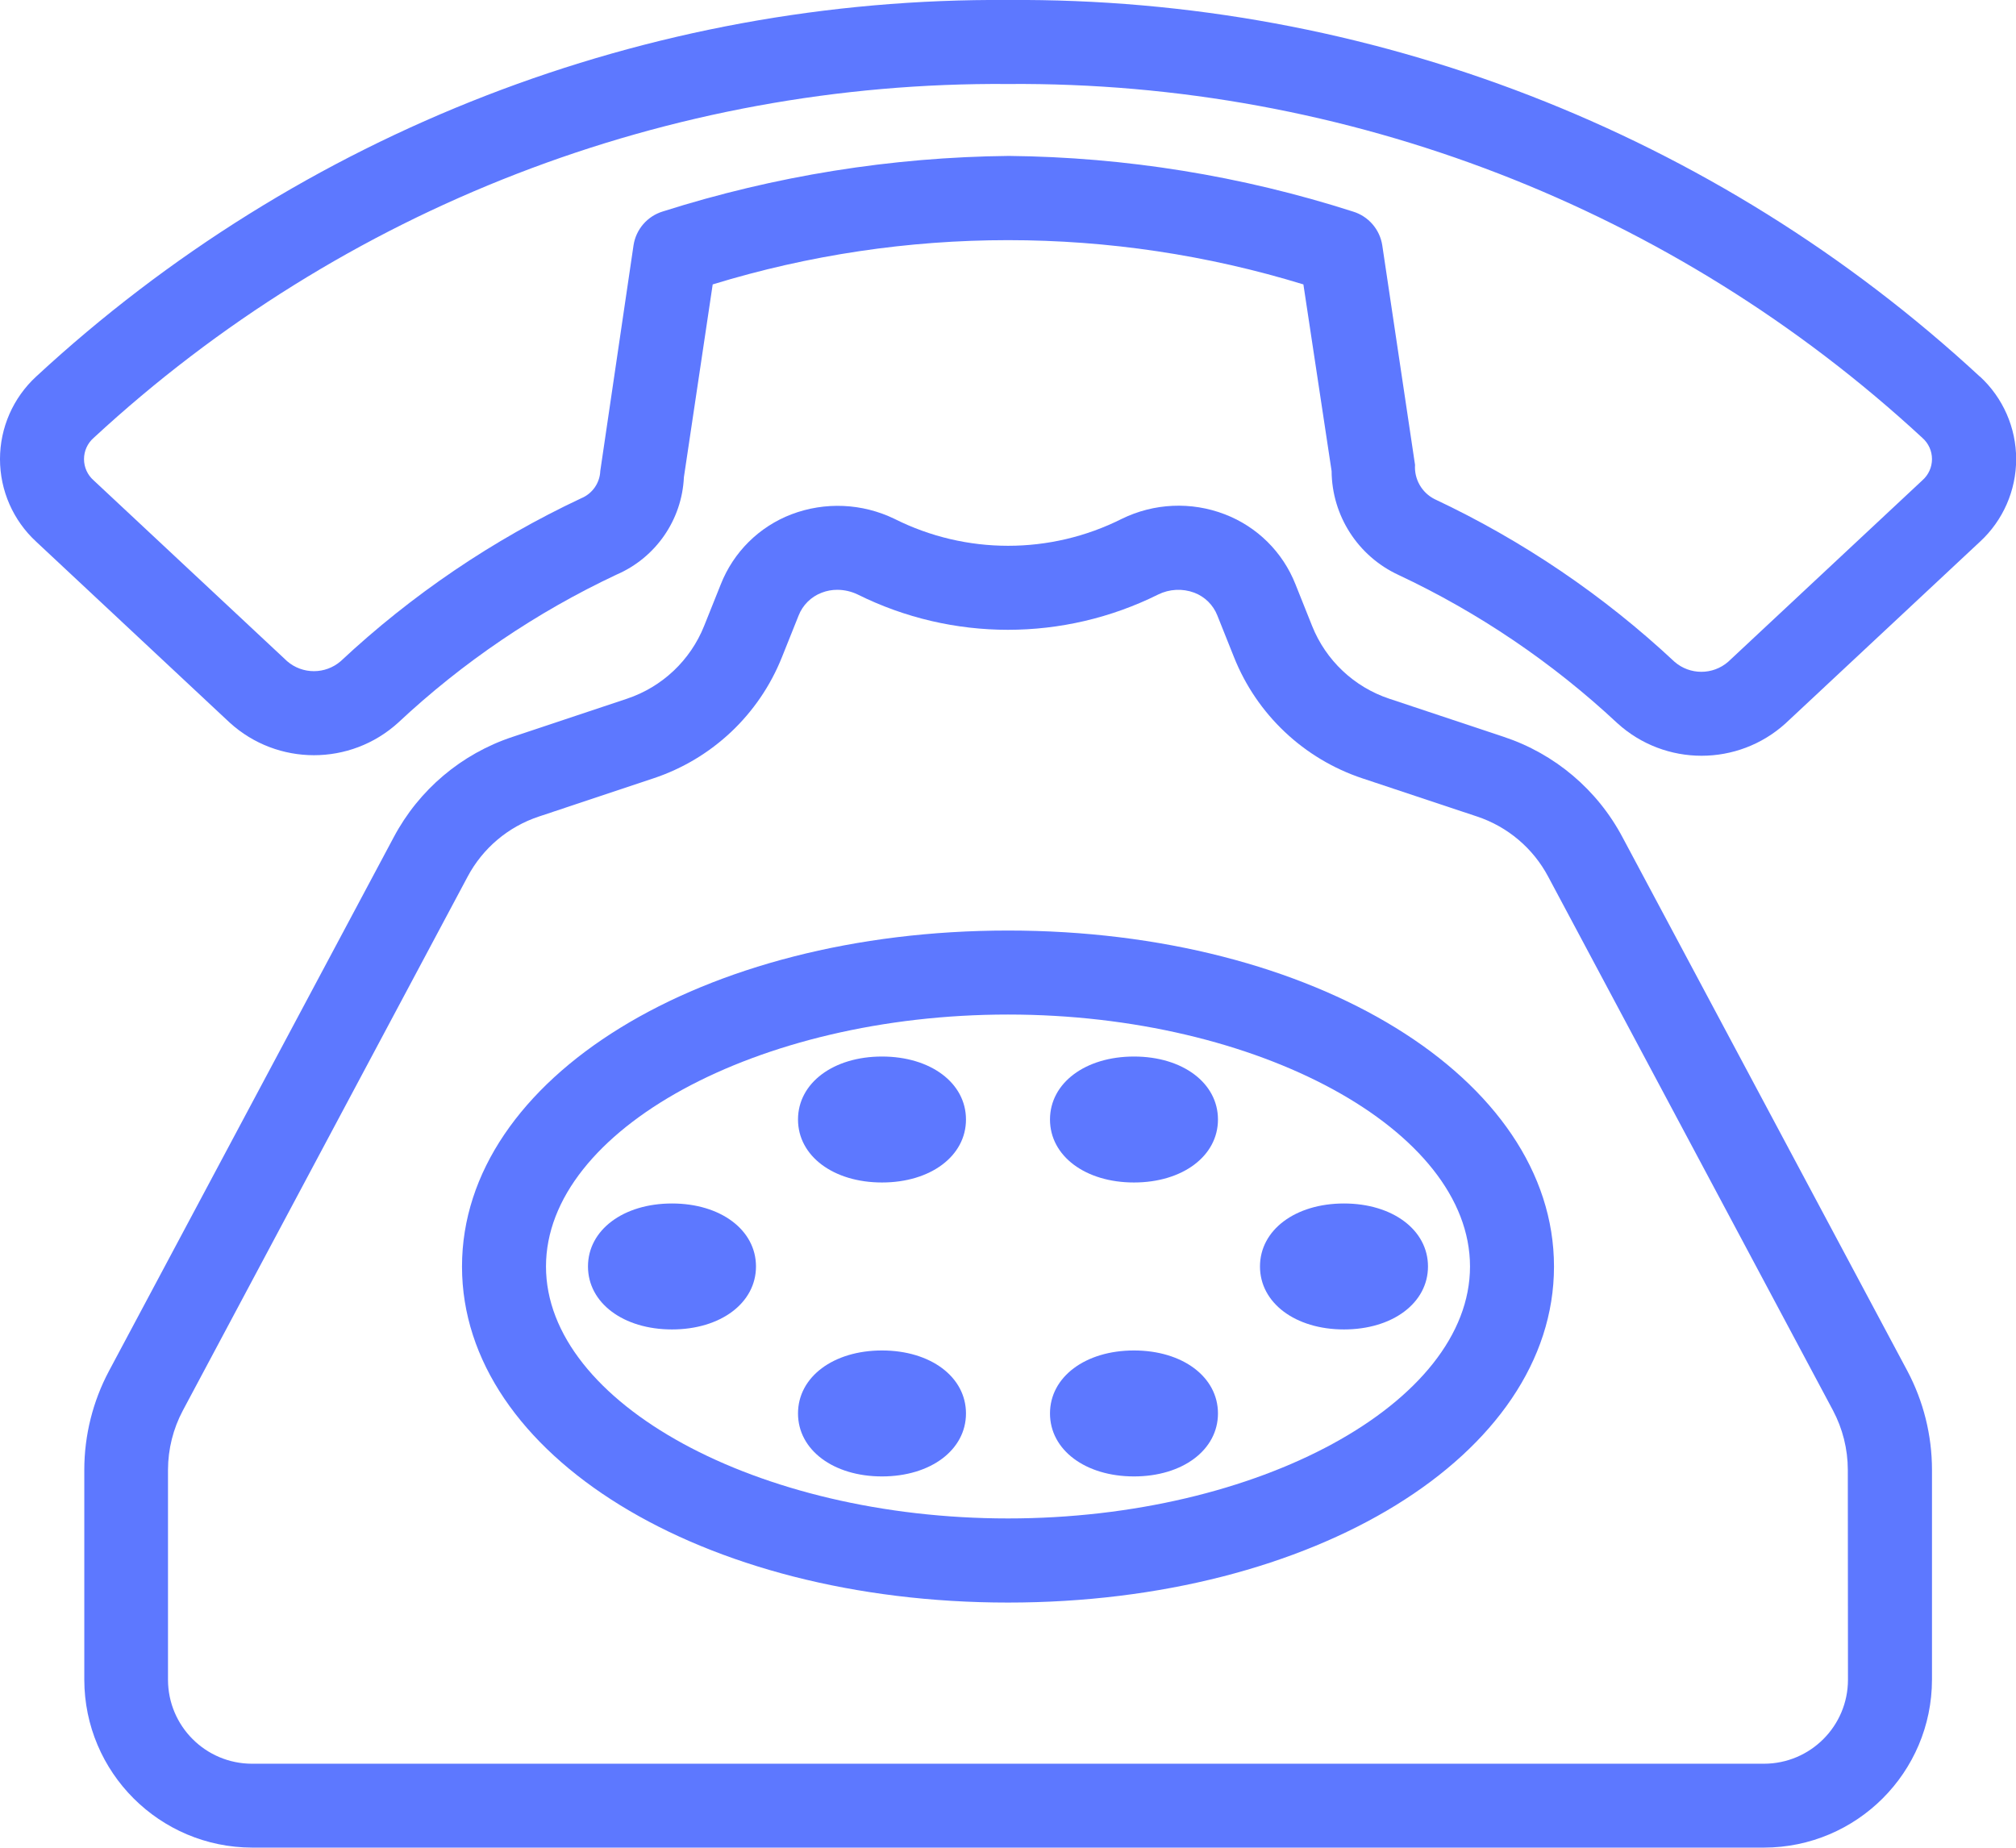
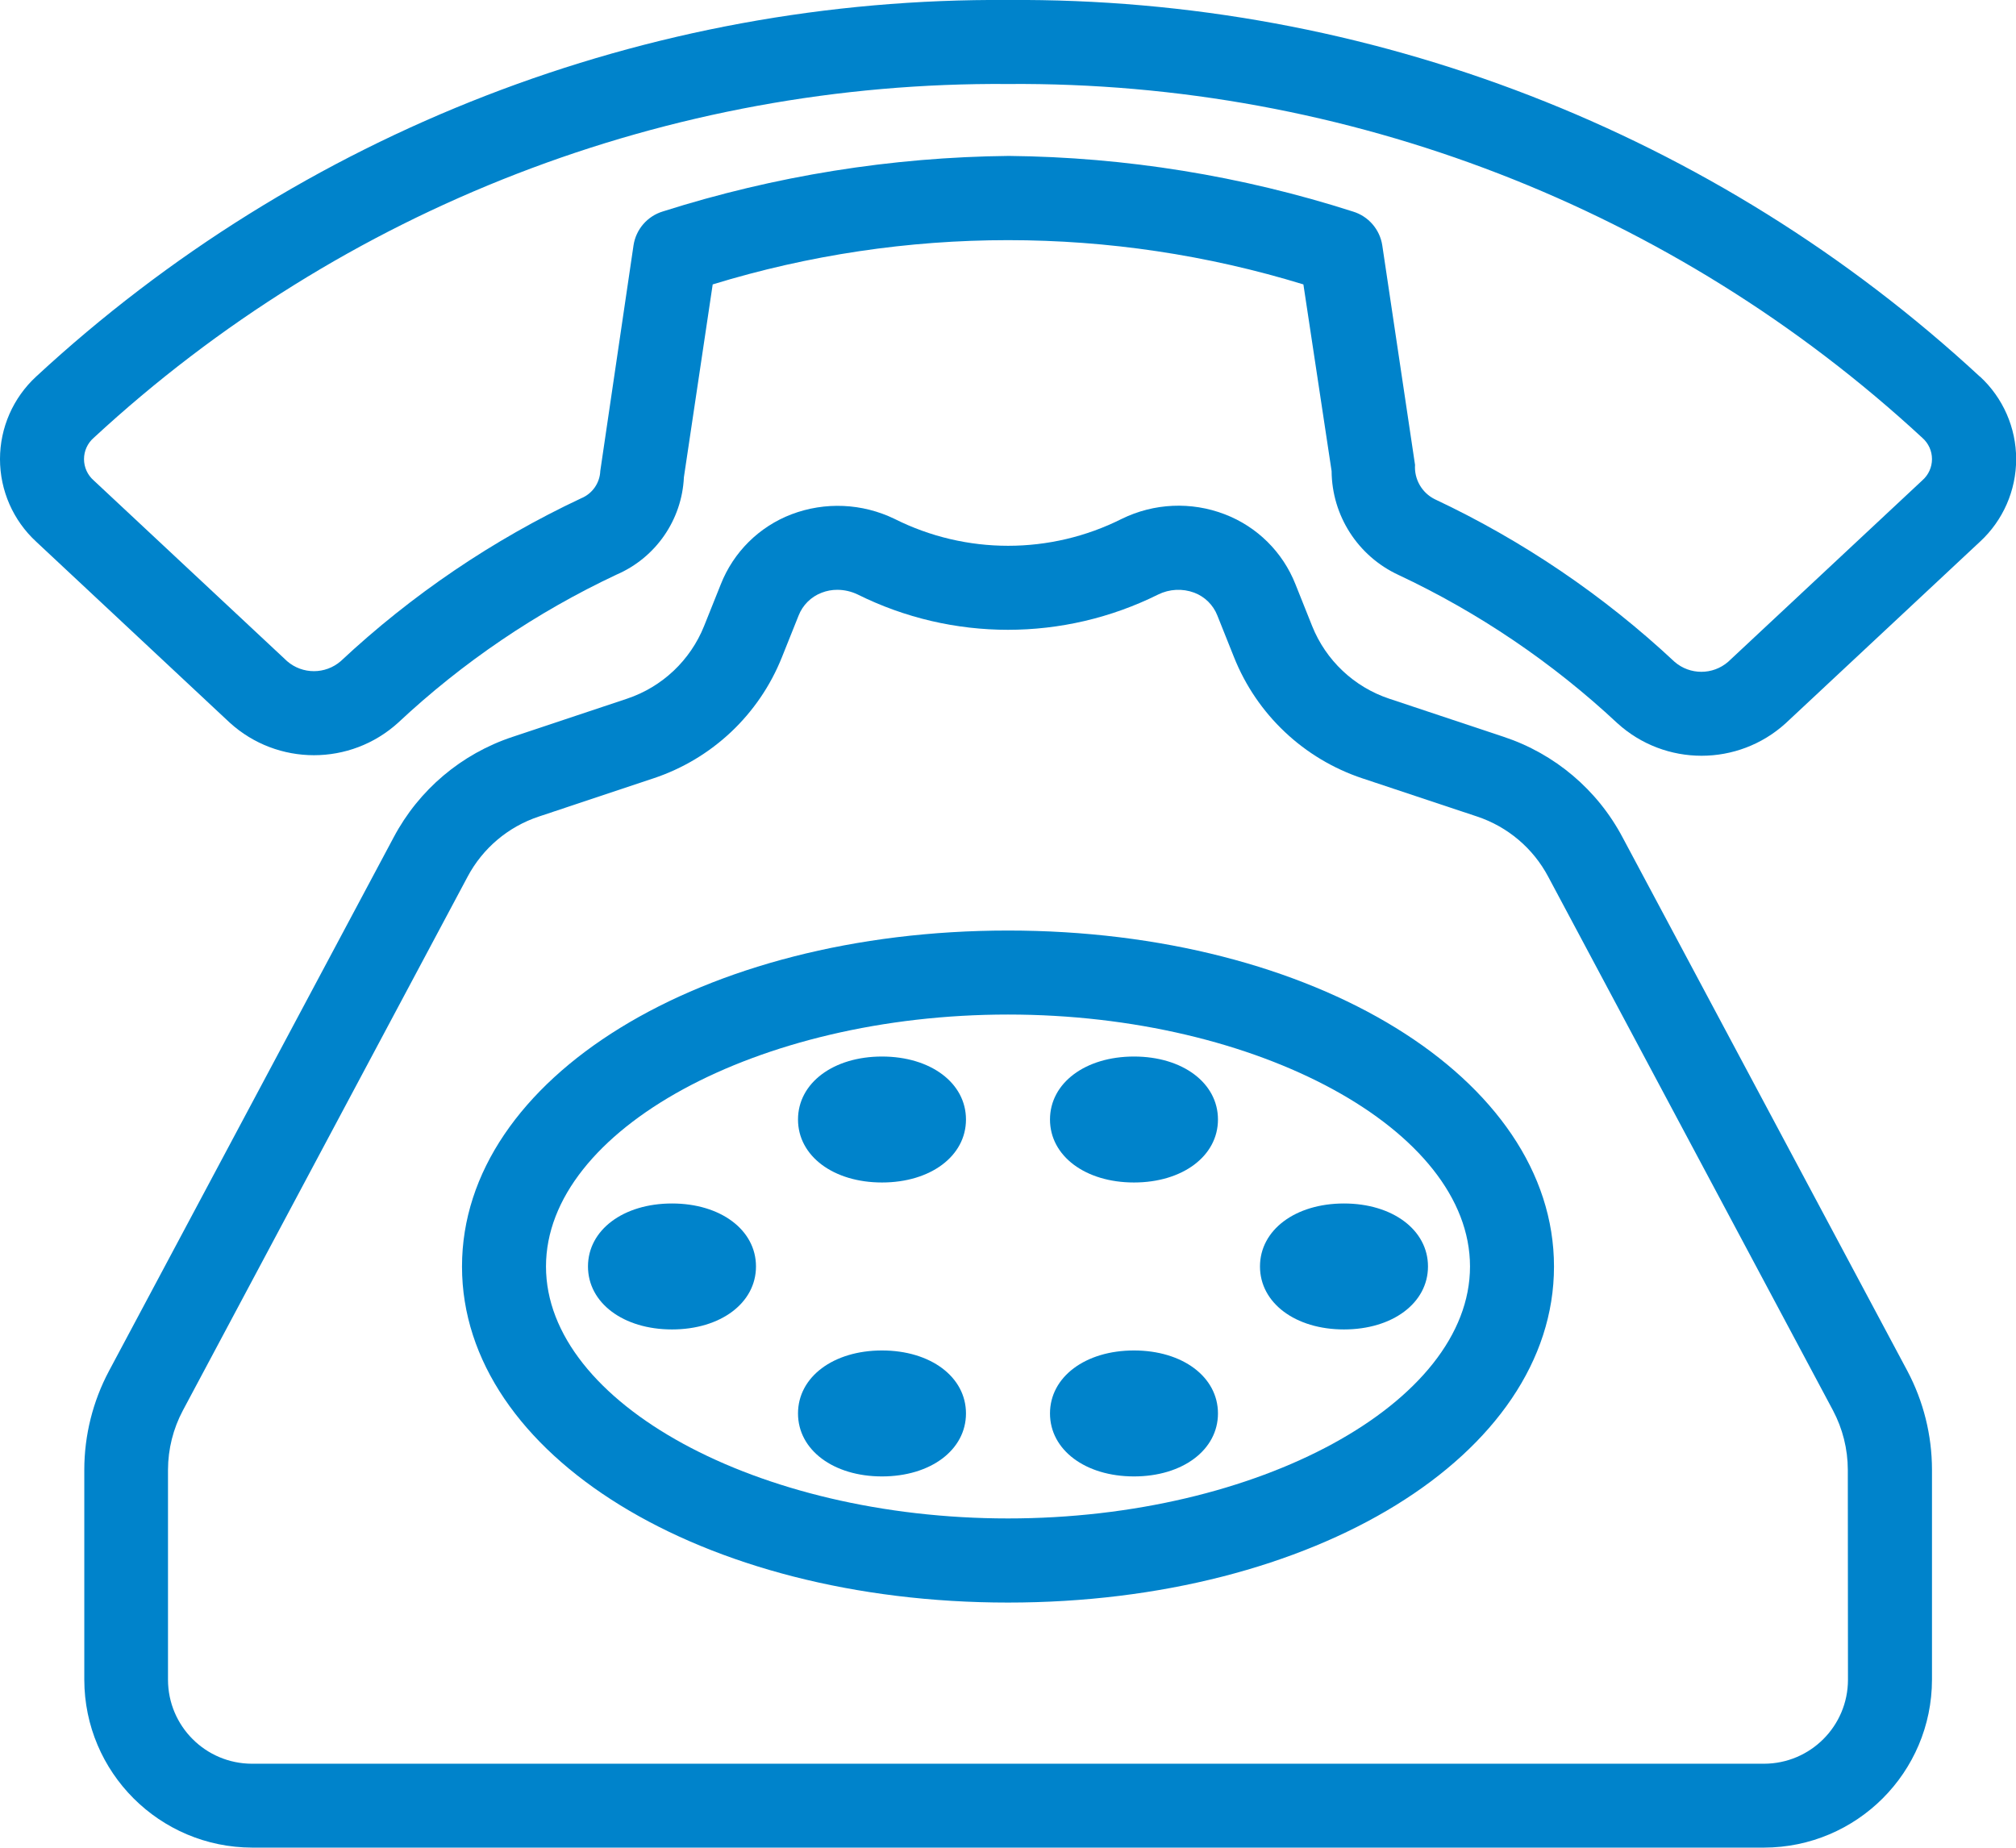
<svg xmlns="http://www.w3.org/2000/svg" width="65.388" height="59.939" viewBox="0 0 65.388 59.939">
  <g id="Group_1254" data-name="Group 1254" transform="translate(0 -21.333)">
-     <path id="Path_1475" data-name="Path 1475" d="M71.236,160.543a6.773,6.773,0,0,0-3.855-3.261l-3.714-1.237a4.085,4.085,0,0,1-2.5-2.359l-.54-1.352a4.007,4.007,0,0,0-2.293-2.271,4.179,4.179,0,0,0-3.342.149,8.213,8.213,0,0,1-7.37,0,4.225,4.225,0,0,0-3.342-.148,4,4,0,0,0-2.293,2.272l-.54,1.349a4.09,4.09,0,0,1-2.5,2.36l-3.714,1.239a6.772,6.772,0,0,0-3.855,3.257l-9.235,17.314a6.843,6.843,0,0,0-.8,3.2v6.811a5.455,5.455,0,0,0,5.449,5.449H75.823a5.455,5.455,0,0,0,5.449-5.449v-6.811a6.852,6.852,0,0,0-.8-3.206Zm7.311,27.327a2.727,2.727,0,0,1-2.724,2.724H26.782a2.727,2.727,0,0,1-2.724-2.724v-6.811a4.118,4.118,0,0,1,.482-1.924l9.235-17.315a4.061,4.061,0,0,1,2.312-1.952L39.8,158.63A6.791,6.791,0,0,0,43.97,154.7l.54-1.349a1.3,1.3,0,0,1,.75-.744,1.378,1.378,0,0,1,.508-.094,1.536,1.536,0,0,1,.662.153,10.941,10.941,0,0,0,9.743,0,1.48,1.48,0,0,1,1.171-.06,1.3,1.3,0,0,1,.75.742l.54,1.352A6.793,6.793,0,0,0,62.8,158.63h0l3.714,1.236a4.063,4.063,0,0,1,2.312,1.956l9.235,17.311a4.129,4.129,0,0,1,.481,1.925Z" transform="translate(-18.609 -112.047)" fill="#5d78ff" />
-     <path id="Path_1476" data-name="Path 1476" d="M64.214,33.548A45.9,45.9,0,0,0,32.694,21.333,45.9,45.9,0,0,0,1.173,33.548a3.643,3.643,0,0,0,0,5.356l6.279,5.872a4.061,4.061,0,0,0,5.462,0A27.421,27.421,0,0,1,20,39.972a3.623,3.623,0,0,0,2.182-3.158l.934-6.255a32.677,32.677,0,0,1,19.159,0l.915,6.056a3.74,3.74,0,0,0,2.168,3.368,27.573,27.573,0,0,1,7.1,4.81,4.059,4.059,0,0,0,5.462,0l6.3-5.888a3.643,3.643,0,0,0,0-5.356Zm-1.863,3.366-6.3,5.888a1.326,1.326,0,0,1-1.737,0,30.242,30.242,0,0,0-7.782-5.277,1.159,1.159,0,0,1-.636-1.112l-1.062-7.117a1.361,1.361,0,0,0-.95-1.1,37.8,37.8,0,0,0-11.164-1.805A38.343,38.343,0,0,0,21.5,28.192a1.361,1.361,0,0,0-.952,1.1l-1.078,7.318a1,1,0,0,1-.62.887,30.242,30.242,0,0,0-7.8,5.285,1.329,1.329,0,0,1-1.737,0L3.036,36.914a.915.915,0,0,1,0-1.375A43.181,43.181,0,0,1,32.694,24.058,43.181,43.181,0,0,1,62.352,35.538a.915.915,0,0,1,0,1.375Z" transform="translate(0 0)" fill="#5d78ff" />
-     <path id="Path_1477" data-name="Path 1477" d="M135.042,234.667c-9.929,0-17.709,4.786-17.709,10.9s7.78,10.9,17.709,10.9,17.709-4.786,17.709-10.9S144.972,234.667,135.042,234.667Zm0,19.071c-8.123,0-14.985-3.743-14.985-8.173s6.862-8.173,14.985-8.173,14.985,3.744,14.985,8.173S143.165,253.738,135.042,253.738Z" transform="translate(-102.348 -183.148)" fill="#5d78ff" />
-     <path id="Path_1478" data-name="Path 1478" d="M152.058,304c-1.578,0-2.725.859-2.725,2.043s1.147,2.043,2.725,2.043,2.724-.859,2.724-2.043S153.635,304,152.058,304Z" transform="translate(-130.262 -243.627)" fill="#5d78ff" />
-     <path id="Path_1479" data-name="Path 1479" d="M205.391,341.333c-1.578,0-2.724.859-2.724,2.043s1.147,2.043,2.724,2.043,2.724-.859,2.724-2.043S206.969,341.333,205.391,341.333Z" transform="translate(-176.784 -276.192)" fill="#5d78ff" />
-     <path id="Path_1480" data-name="Path 1480" d="M269.391,341.333c-1.578,0-2.724.859-2.724,2.043s1.147,2.043,2.724,2.043,2.724-.859,2.724-2.043S270.969,341.333,269.391,341.333Z" transform="translate(-232.611 -276.192)" fill="#5d78ff" />
-     <path id="Path_1481" data-name="Path 1481" d="M205.391,266.667c-1.578,0-2.724.859-2.724,2.043s1.147,2.043,2.724,2.043,2.724-.859,2.724-2.043S206.969,266.667,205.391,266.667Z" transform="translate(-176.784 -211.061)" fill="#5d78ff" />
-     <path id="Path_1482" data-name="Path 1482" d="M269.391,266.667c-1.578,0-2.724.859-2.724,2.043s1.147,2.043,2.724,2.043,2.724-.859,2.724-2.043S270.969,266.667,269.391,266.667Z" transform="translate(-232.611 -211.061)" fill="#5d78ff" />
-     <path id="Path_1483" data-name="Path 1483" d="M322.724,304c-1.578,0-2.724.859-2.724,2.043s1.147,2.043,2.724,2.043,2.725-.859,2.725-2.043S324.3,304,322.724,304Z" transform="translate(-279.133 -243.627)" fill="#5d78ff" />
+     <path id="Path_1475" data-name="Path 1475" d="M71.236,160.543a6.773,6.773,0,0,0-3.855-3.261l-3.714-1.237a4.085,4.085,0,0,1-2.5-2.359l-.54-1.352a4.007,4.007,0,0,0-2.293-2.271,4.179,4.179,0,0,0-3.342.149,8.213,8.213,0,0,1-7.37,0,4.225,4.225,0,0,0-3.342-.148,4,4,0,0,0-2.293,2.272l-.54,1.349a4.09,4.09,0,0,1-2.5,2.36l-3.714,1.239a6.772,6.772,0,0,0-3.855,3.257l-9.235,17.314a6.843,6.843,0,0,0-.8,3.2v6.811a5.455,5.455,0,0,0,5.449,5.449H75.823a5.455,5.455,0,0,0,5.449-5.449v-6.811a6.852,6.852,0,0,0-.8-3.206Zm7.311,27.327a2.727,2.727,0,0,1-2.724,2.724H26.782a2.727,2.727,0,0,1-2.724-2.724v-6.811a4.118,4.118,0,0,1,.482-1.924l9.235-17.315a4.061,4.061,0,0,1,2.312-1.952L39.8,158.63A6.791,6.791,0,0,0,43.97,154.7l.54-1.349a1.3,1.3,0,0,1,.75-.744,1.378,1.378,0,0,1,.508-.094,1.536,1.536,0,0,1,.662.153,10.941,10.941,0,0,0,9.743,0,1.48,1.48,0,0,1,1.171-.06,1.3,1.3,0,0,1,.75.742l.54,1.352A6.793,6.793,0,0,0,62.8,158.63h0l3.714,1.236a4.063,4.063,0,0,1,2.312,1.956l9.235,17.311a4.129,4.129,0,0,1,.481,1.925Z" transform="translate(-18.609 -112.047)" fill="#0083CB" />
+     <path id="Path_1476" data-name="Path 1476" d="M64.214,33.548A45.9,45.9,0,0,0,32.694,21.333,45.9,45.9,0,0,0,1.173,33.548a3.643,3.643,0,0,0,0,5.356l6.279,5.872a4.061,4.061,0,0,0,5.462,0A27.421,27.421,0,0,1,20,39.972a3.623,3.623,0,0,0,2.182-3.158l.934-6.255a32.677,32.677,0,0,1,19.159,0l.915,6.056a3.74,3.74,0,0,0,2.168,3.368,27.573,27.573,0,0,1,7.1,4.81,4.059,4.059,0,0,0,5.462,0l6.3-5.888a3.643,3.643,0,0,0,0-5.356Zm-1.863,3.366-6.3,5.888a1.326,1.326,0,0,1-1.737,0,30.242,30.242,0,0,0-7.782-5.277,1.159,1.159,0,0,1-.636-1.112l-1.062-7.117a1.361,1.361,0,0,0-.95-1.1,37.8,37.8,0,0,0-11.164-1.805A38.343,38.343,0,0,0,21.5,28.192a1.361,1.361,0,0,0-.952,1.1l-1.078,7.318a1,1,0,0,1-.62.887,30.242,30.242,0,0,0-7.8,5.285,1.329,1.329,0,0,1-1.737,0L3.036,36.914a.915.915,0,0,1,0-1.375A43.181,43.181,0,0,1,32.694,24.058,43.181,43.181,0,0,1,62.352,35.538a.915.915,0,0,1,0,1.375Z" transform="translate(0 0)" fill="#0083CB" />
+     <path id="Path_1477" data-name="Path 1477" d="M135.042,234.667c-9.929,0-17.709,4.786-17.709,10.9s7.78,10.9,17.709,10.9,17.709-4.786,17.709-10.9S144.972,234.667,135.042,234.667Zm0,19.071c-8.123,0-14.985-3.743-14.985-8.173s6.862-8.173,14.985-8.173,14.985,3.744,14.985,8.173S143.165,253.738,135.042,253.738Z" transform="translate(-102.348 -183.148)" fill="#0083CB" />
+     <path id="Path_1478" data-name="Path 1478" d="M152.058,304c-1.578,0-2.725.859-2.725,2.043s1.147,2.043,2.725,2.043,2.724-.859,2.724-2.043S153.635,304,152.058,304Z" transform="translate(-130.262 -243.627)" fill="#0083CB" />
+     <path id="Path_1479" data-name="Path 1479" d="M205.391,341.333c-1.578,0-2.724.859-2.724,2.043s1.147,2.043,2.724,2.043,2.724-.859,2.724-2.043S206.969,341.333,205.391,341.333Z" transform="translate(-176.784 -276.192)" fill="#0083CB" />
+     <path id="Path_1480" data-name="Path 1480" d="M269.391,341.333c-1.578,0-2.724.859-2.724,2.043s1.147,2.043,2.724,2.043,2.724-.859,2.724-2.043S270.969,341.333,269.391,341.333Z" transform="translate(-232.611 -276.192)" fill="#0083CB" />
+     <path id="Path_1481" data-name="Path 1481" d="M205.391,266.667c-1.578,0-2.724.859-2.724,2.043s1.147,2.043,2.724,2.043,2.724-.859,2.724-2.043S206.969,266.667,205.391,266.667Z" transform="translate(-176.784 -211.061)" fill="#0083CB" />
+     <path id="Path_1482" data-name="Path 1482" d="M269.391,266.667c-1.578,0-2.724.859-2.724,2.043s1.147,2.043,2.724,2.043,2.724-.859,2.724-2.043S270.969,266.667,269.391,266.667Z" transform="translate(-232.611 -211.061)" fill="#0083CB" />
+     <path id="Path_1483" data-name="Path 1483" d="M322.724,304c-1.578,0-2.724.859-2.724,2.043s1.147,2.043,2.724,2.043,2.725-.859,2.725-2.043S324.3,304,322.724,304Z" transform="translate(-279.133 -243.627)" fill="#0083CB" />
  </g>
</svg>
